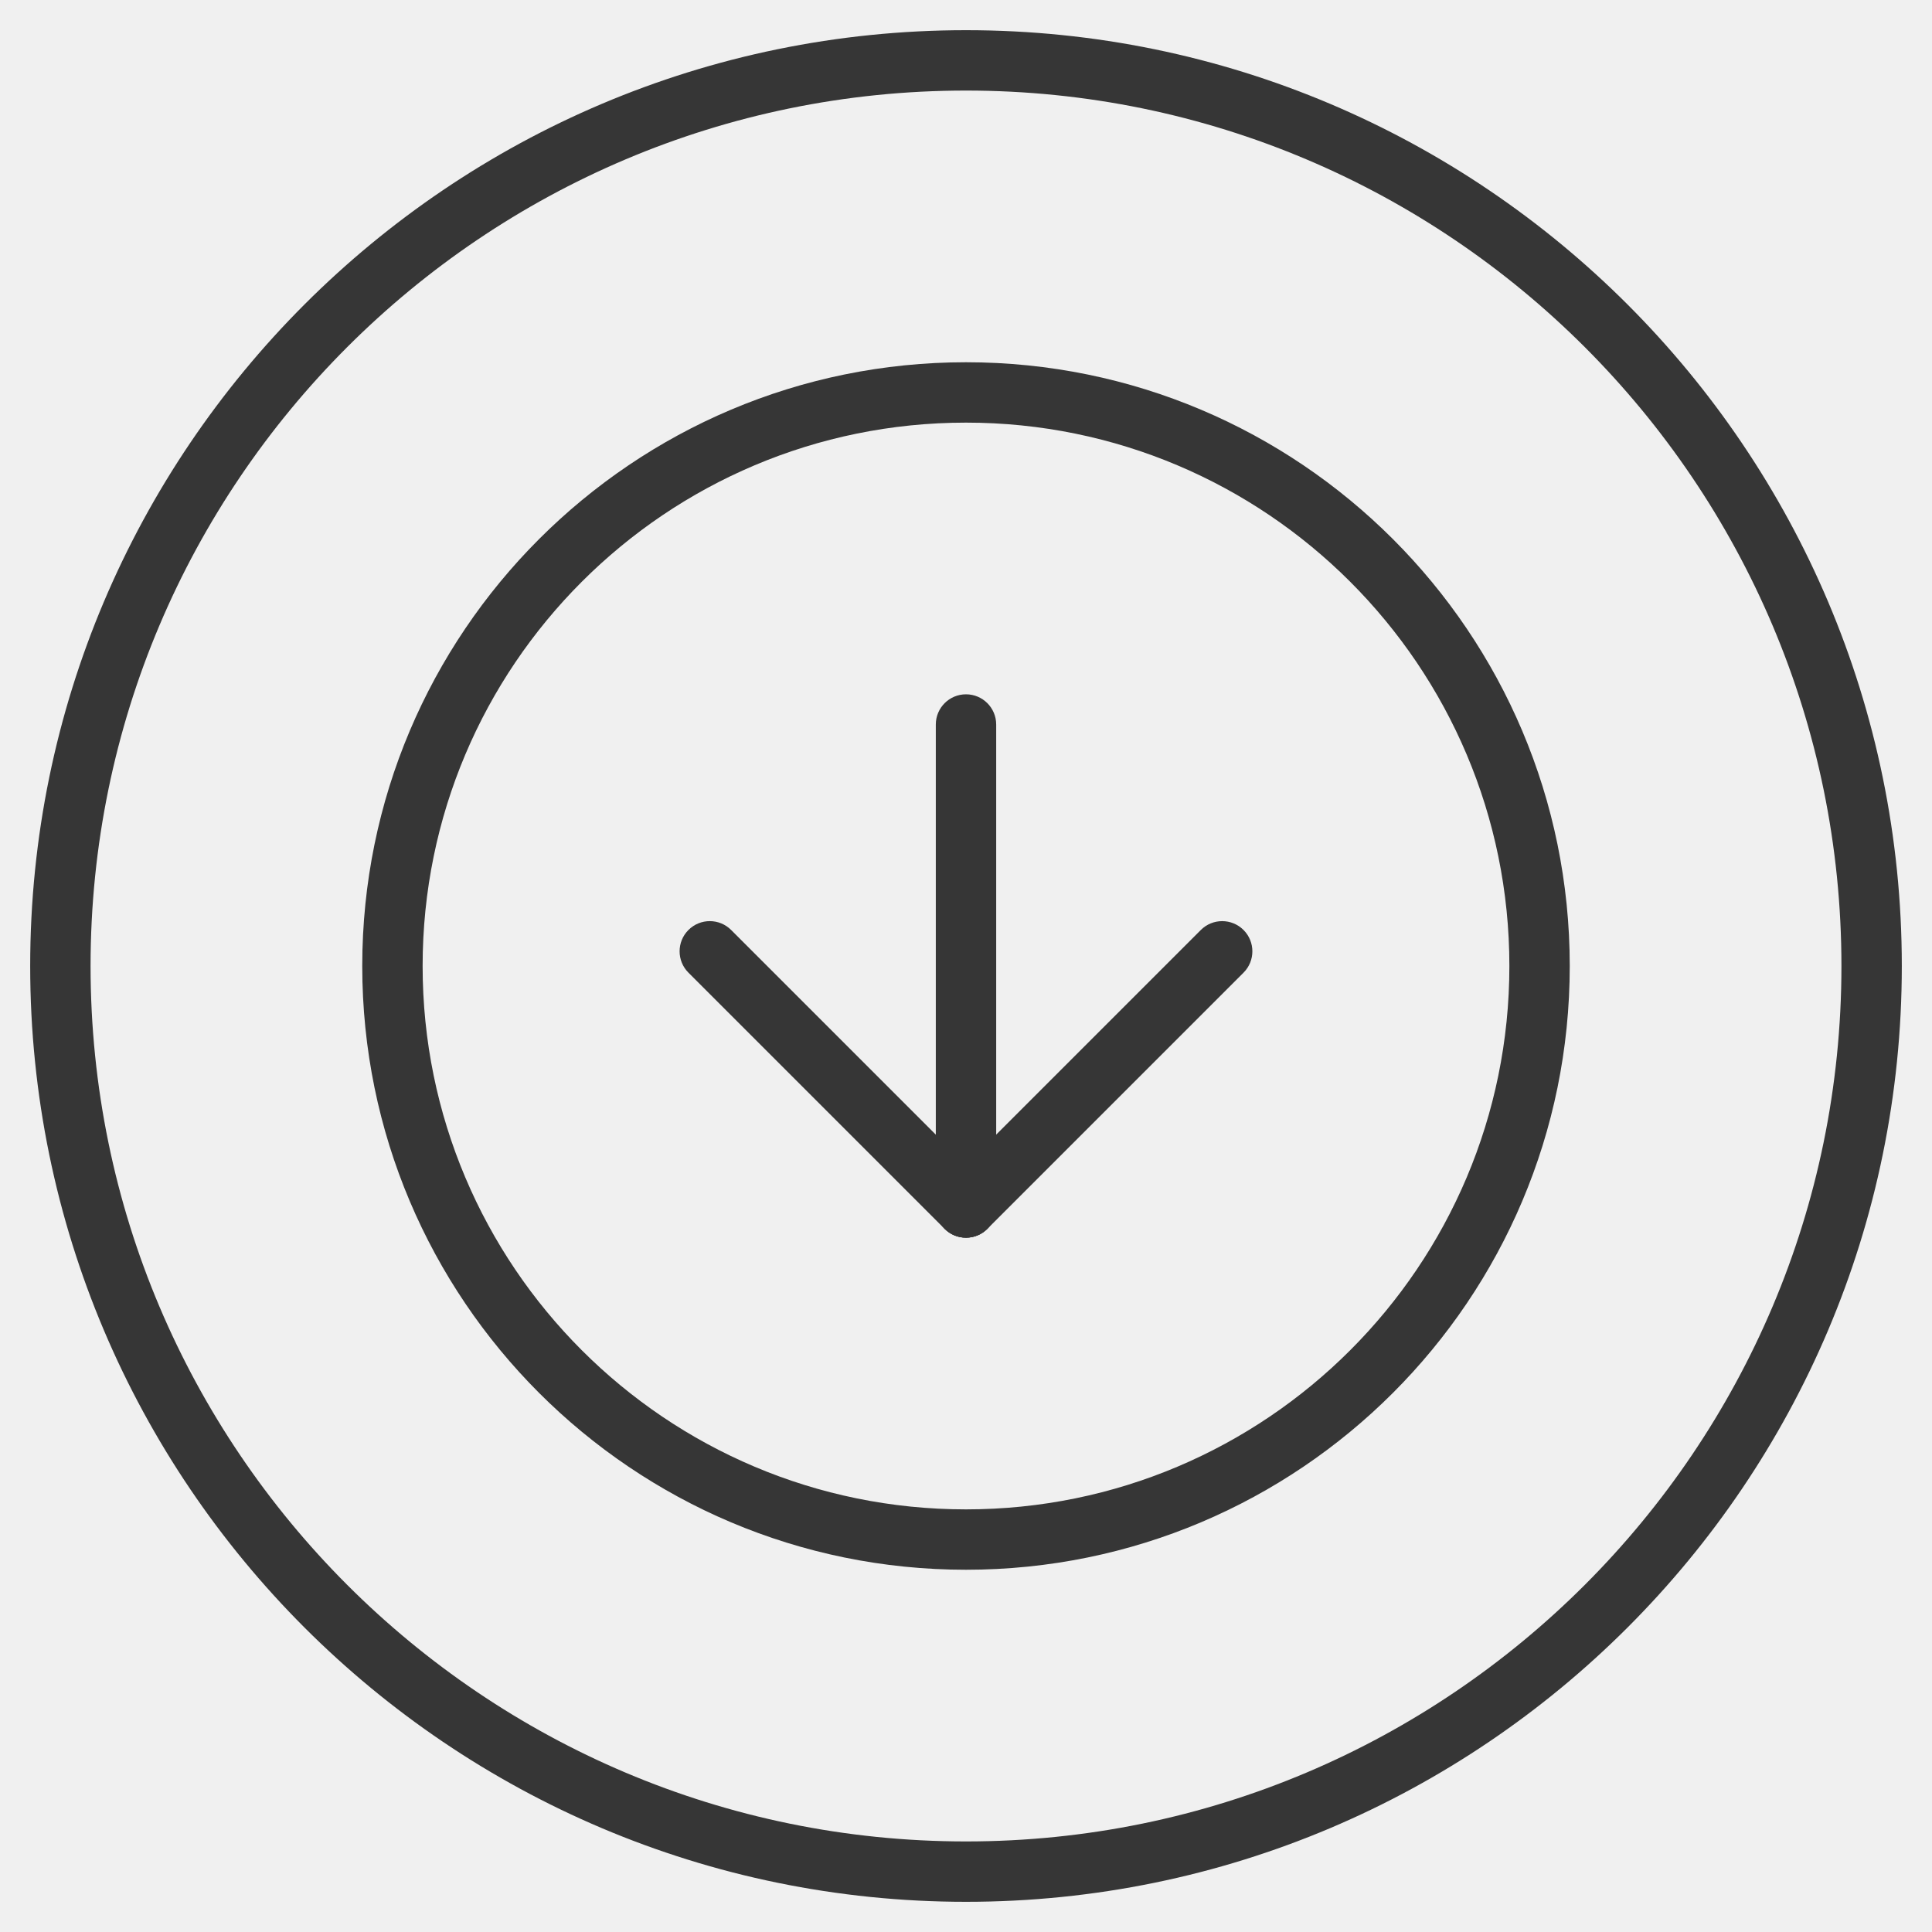
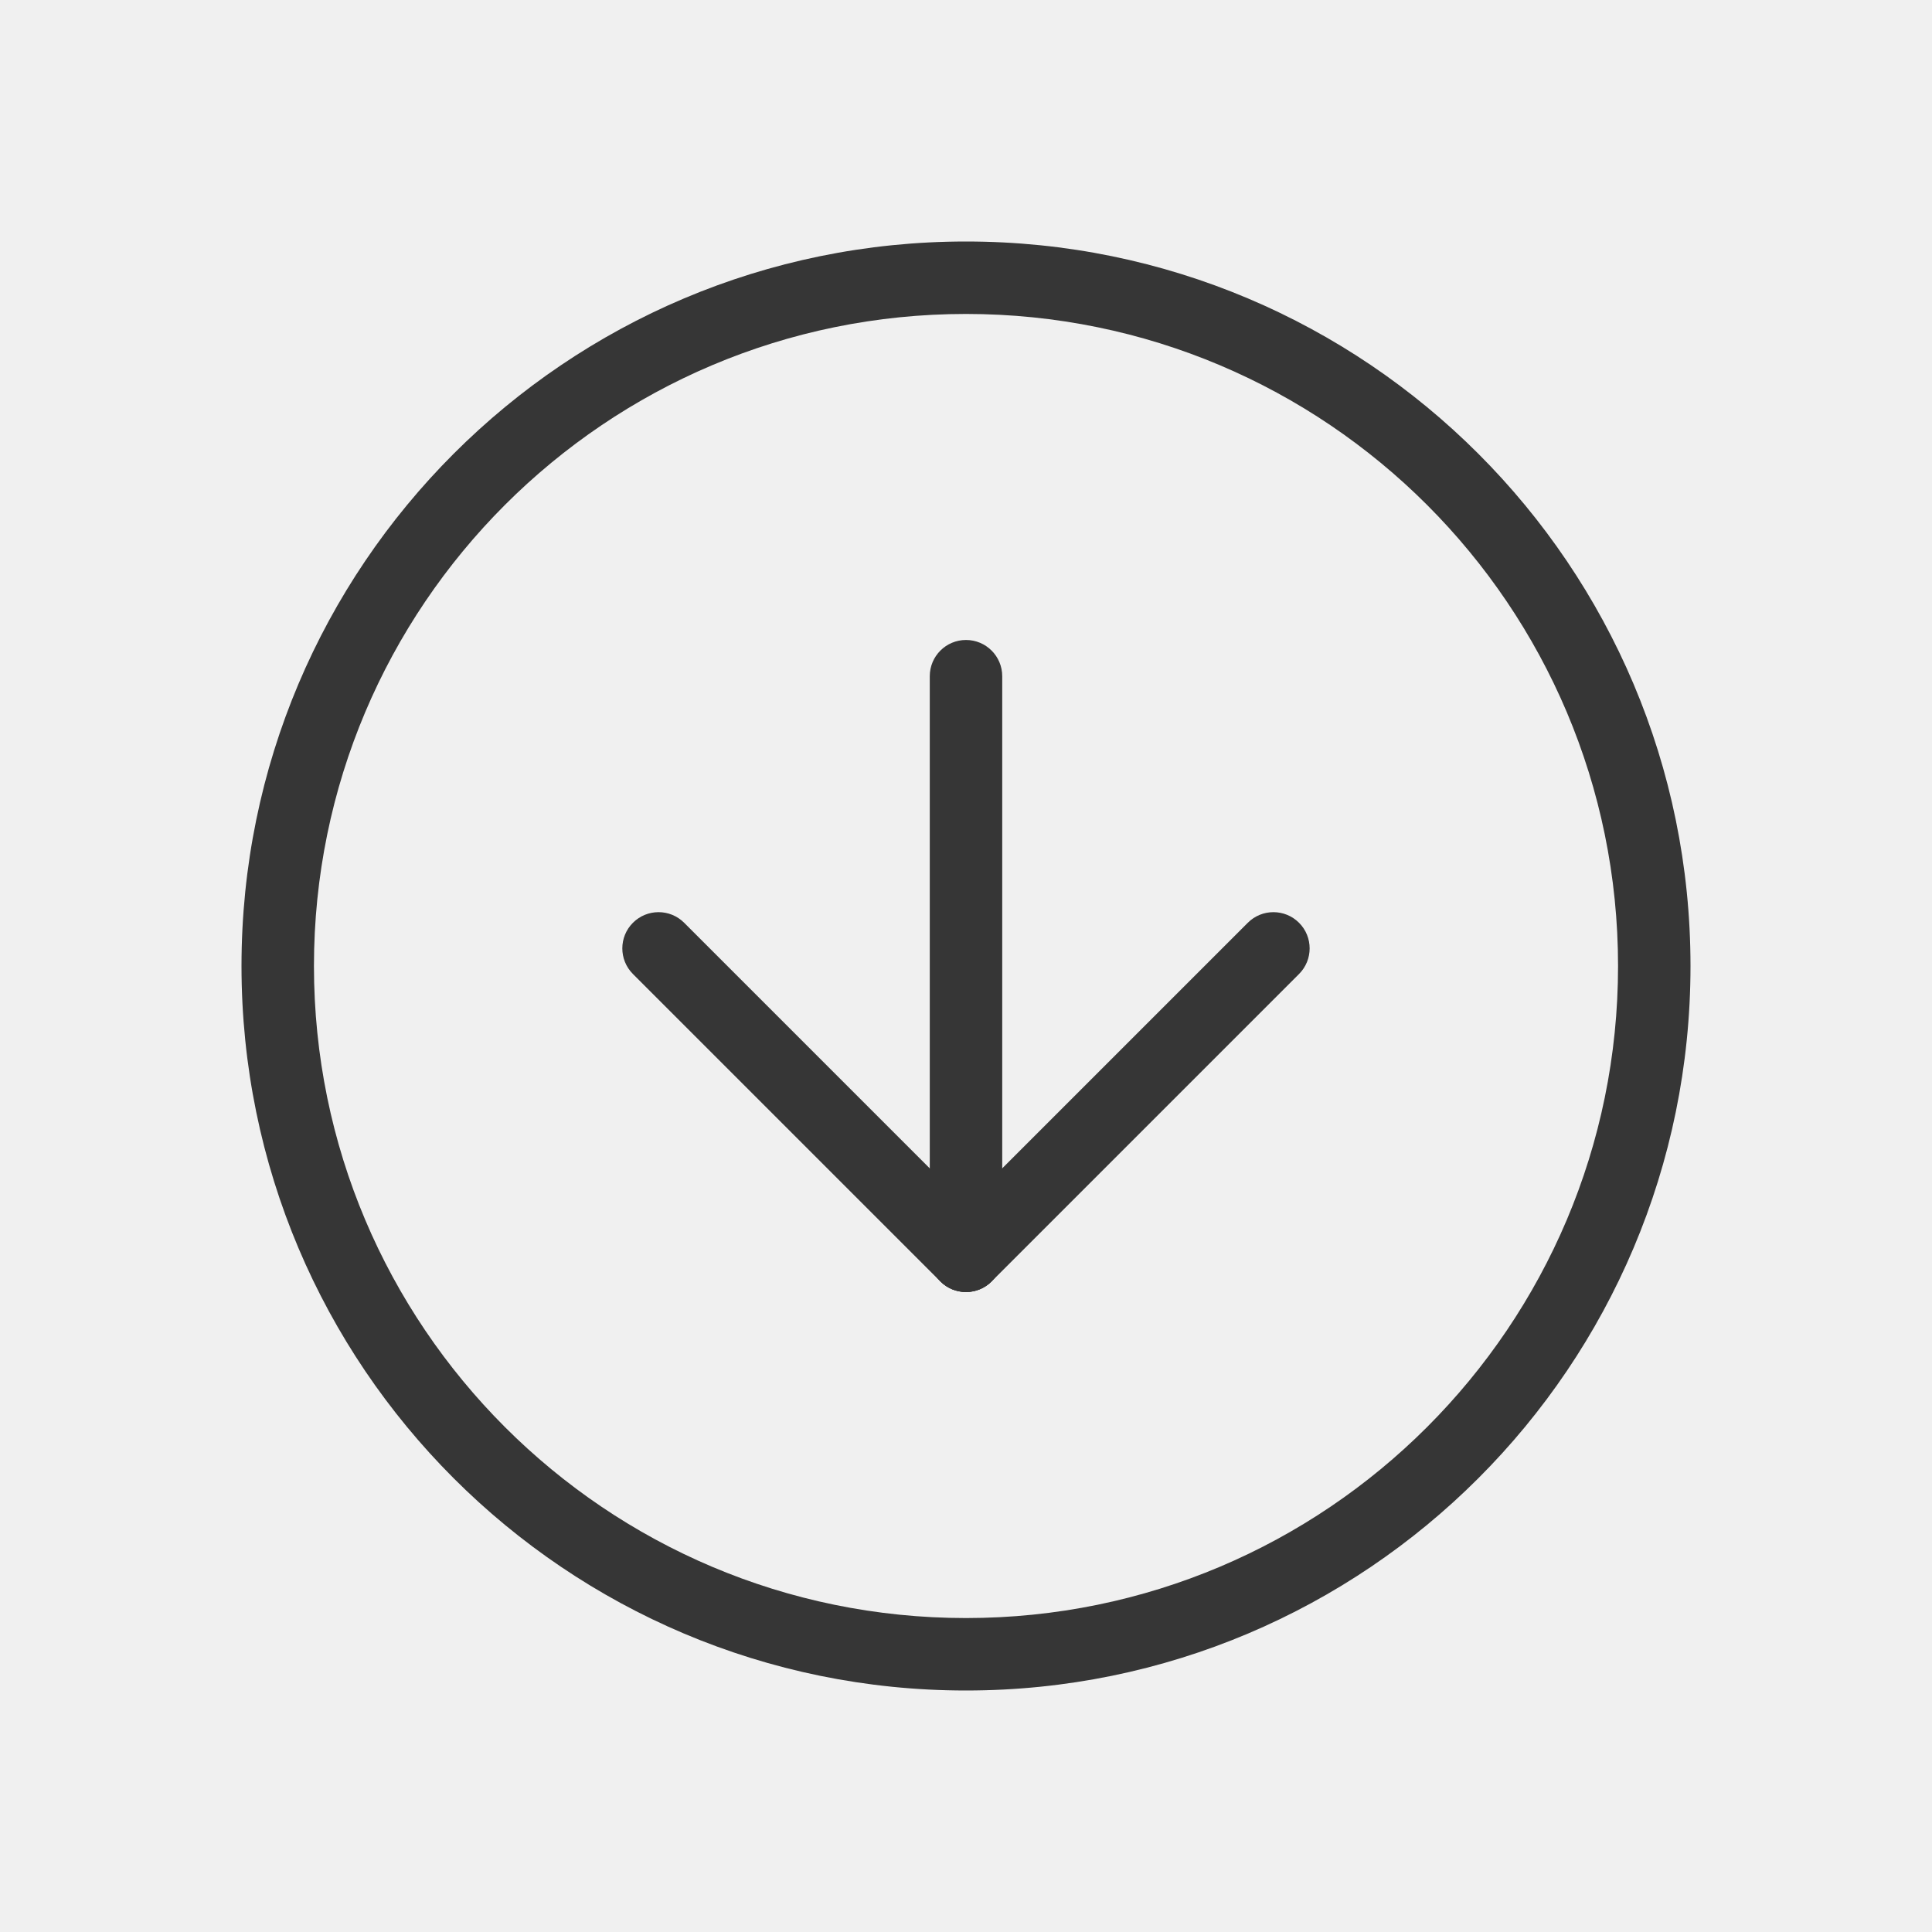
<svg xmlns="http://www.w3.org/2000/svg" version="1.1" viewBox="0 0 32 32" id="svg4" xml:space="preserve">
  <defs id="defs1">
    <style id="current-color-scheme" type="text/css">.ColorScheme-Text {
        color:#363636;
      }</style>
    <style id="current-color-scheme-6" type="text/css">.ColorScheme-Text {
        color:#363636;
      }</style>
  </defs>
-   <path d="m16 1c-8.276 0-15 6.724-15 15s6.724 15 15 15 15-6.724 15-15-6.724-15-15-15z" color="#000000" fill="#77cb75" overflow="visible" stroke-width="1.034" id="path1" style="fill:none;stroke:#363636;stroke-opacity:1;stroke-width:1;stroke-dasharray:none" />
-   <path d="m16 6a10 10 0 0 0-10 10 10 10 0 0 0 10 10 10 10 0 0 0 10-10 10 10 0 0 0-10-10zm0 1a9 9 0 0 1 9 9 9 9 0 0 1-9 9 9 9 0 0 1-9-9 9 9 0 0 1 9-9z" fill="#ffffff" fill-rule="evenodd" stroke-linecap="round" stroke-linejoin="round" id="path2" style="fill:#363636;fill-opacity:1" />
-   <g transform="translate(0,2.5)" fill="#ffffff" fill-rule="evenodd" stroke-linecap="round" stroke-linejoin="round" id="g4" style="fill:#363636;fill-opacity:1">
-     <rect x="15.5" y="9" width="1" height="9" rx=".5" ry=".5" stroke-width=".905" id="rect2" style="fill:#363636;fill-opacity:1" />
-     <rect transform="rotate(-45)" x="-1.561" y="17.187" width="1" height="7" rx=".5" ry=".5" stroke-width=".798" id="rect3" style="fill:#363636;fill-opacity:1" />
-     <rect transform="matrix(-.70711 -.70711 -.70711 .70711 0 0)" x="-24.188" y="-5.44" width="1" height="7" rx=".5" ry=".5" stroke-width=".798" id="rect4" style="fill:#363636;fill-opacity:1" />
+   <g id="g1" transform="matrix(1.2,0,0,1.2,-3.2,-3.2)">
+     <path d="M 16,6 A 10,10 0 0 0 6,16 10,10 0 0 0 16,26 10,10 0 0 0 26,16 10,10 0 0 0 16,6 Z m 0,1 a 9,9 0 0 1 9,9 9,9 0 0 1 -9,9 9,9 0 0 1 -9,-9 9,9 0 0 1 9,-9 z" fill="#ffffff" fill-rule="evenodd" stroke-linecap="round" stroke-linejoin="round" id="path2" style="fill:#363636;fill-opacity:1" />
+     <g transform="translate(0,2.5)" fill="#ffffff" fill-rule="evenodd" stroke-linecap="round" stroke-linejoin="round" id="g4" style="fill:#363636;fill-opacity:1">
+       <rect x="15.5" y="9" width="1" height="9" rx="0.5" ry="0.5" stroke-width="0.905" id="rect2" style="fill:#363636;fill-opacity:1" />
+       <rect transform="rotate(-45)" x="-1.561" y="17.187" width="1" height="7" rx="0.5" ry="0.5" stroke-width="0.798" id="rect3" style="fill:#363636;fill-opacity:1" />
+       <rect transform="matrix(-0.70711,-0.70711,-0.70711,0.70711,0,0)" x="-24.188" y="-5.44" width="1" height="7" rx="0.5" ry="0.5" stroke-width="0.798" id="rect4" style="fill:#363636;fill-opacity:1" />
+     </g>
  </g>
</svg>
